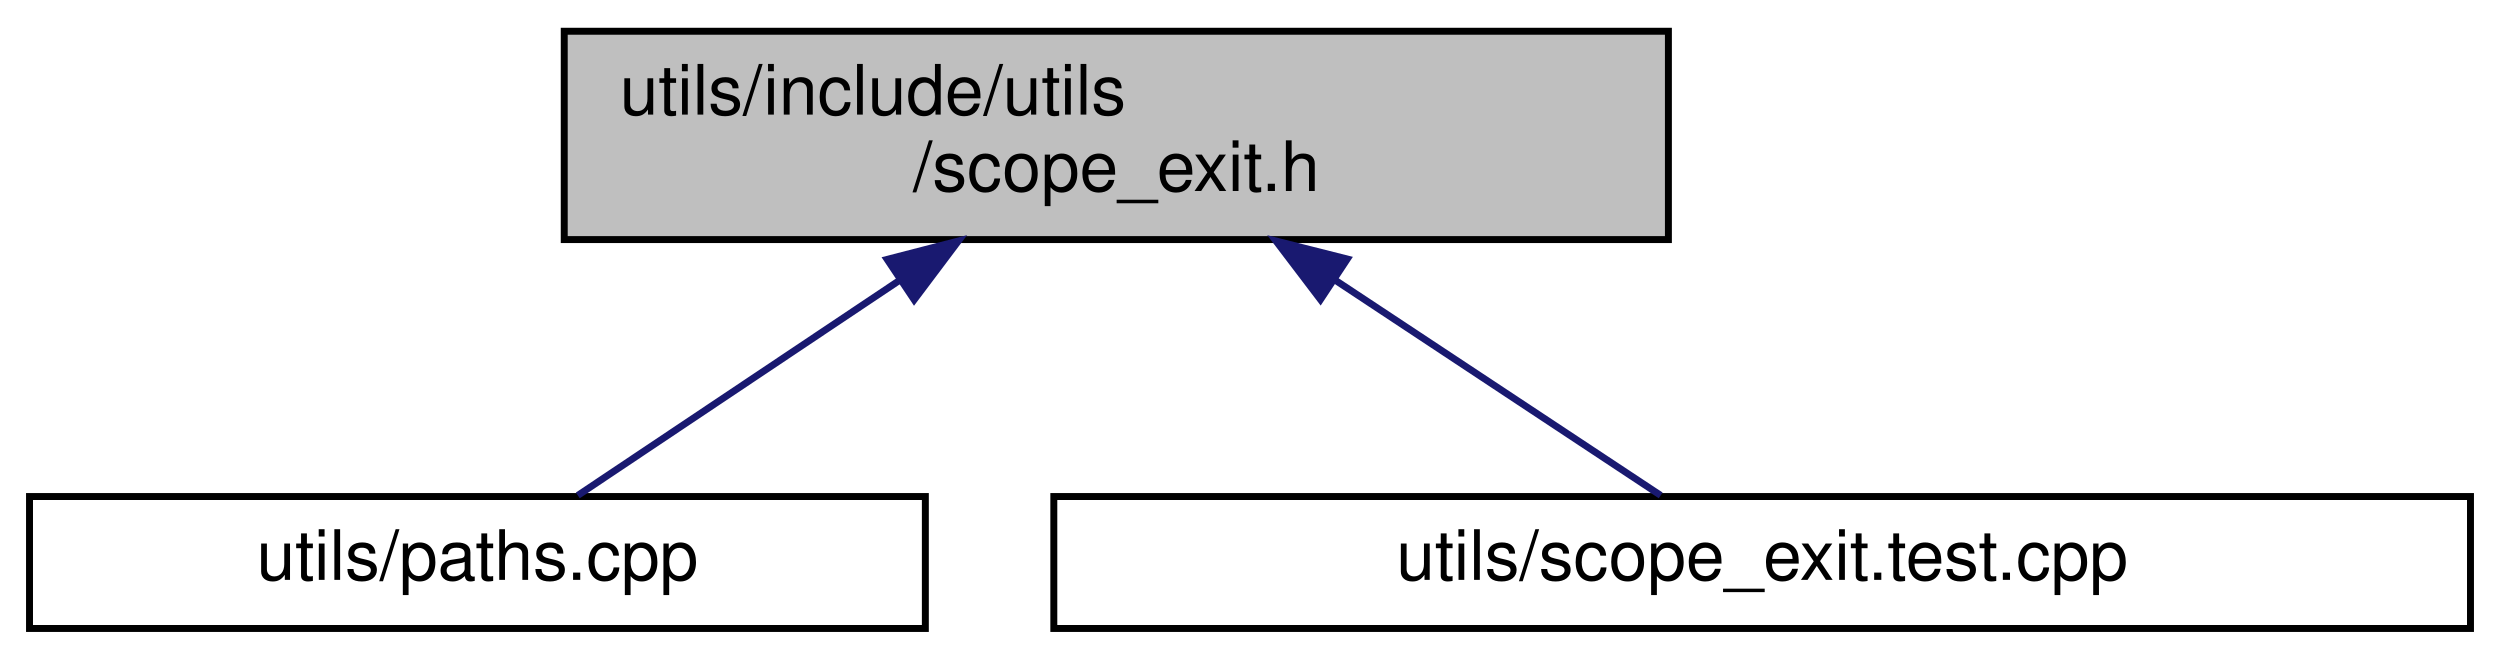
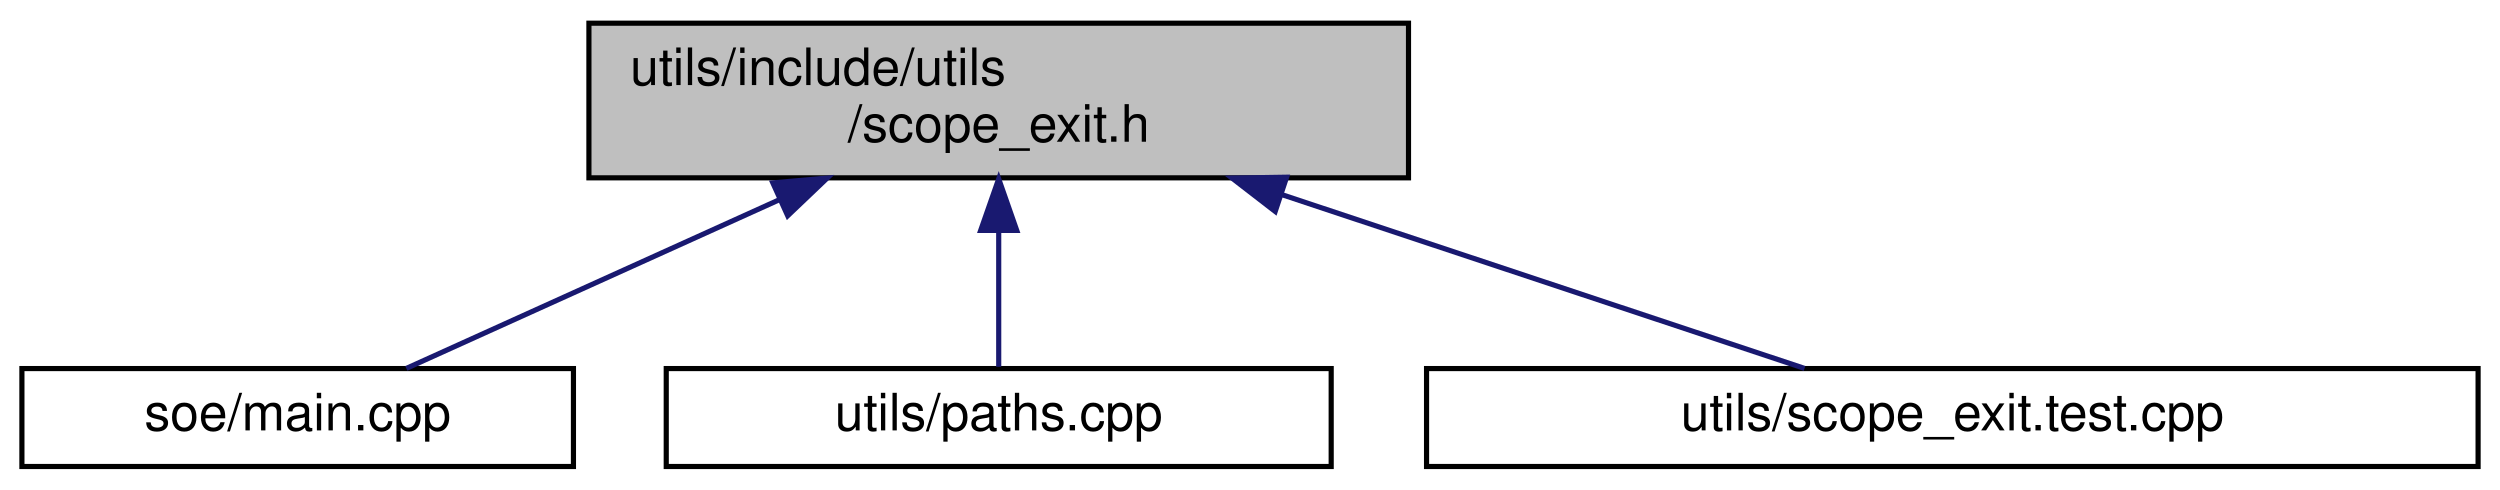
- <svg xmlns="http://www.w3.org/2000/svg" xmlns:xlink="http://www.w3.org/1999/xlink" width="360pt" height="95pt" viewBox="0.00 0.00 359.50 95.00">
+ <svg xmlns="http://www.w3.org/2000/svg" xmlns:xlink="http://www.w3.org/1999/xlink" width="485pt" height="95pt" viewBox="0.00 0.00 484.50 95.00">
  <g id="graph0" class="graph" transform="scale(1 1) rotate(0) translate(4 91)">
    <g id="node1" class="node">
      <g id="a_node1">
        <a xlink:title=" ">
-           <polygon fill="#bfbfbf" stroke="#000000" points="77,-56.5 77,-86.5 236,-86.5 236,-56.5 77,-56.5" />
-           <text text-anchor="start" x="85" y="-74.5" font-family="Helvetica,sans-Serif" font-size="10.00" fill="#000000">utils/include/utils</text>
-           <text text-anchor="middle" x="156.5" y="-63.5" font-family="Helvetica,sans-Serif" font-size="10.00" fill="#000000">/scope_exit.h</text>
+           <polygon fill="#bfbfbf" stroke="#000000" points="110,-56.5 110,-86.5 269,-86.5 269,-56.5 110,-56.5" />
+           <text text-anchor="start" x="118" y="-74.5" font-family="Helvetica,sans-Serif" font-size="10.00" fill="#000000">utils/include/utils</text>
+           <text text-anchor="middle" x="189.5" y="-63.5" font-family="Helvetica,sans-Serif" font-size="10.00" fill="#000000">/scope_exit.h</text>
        </a>
      </g>
    </g>
    <g id="node2" class="node">
      <g id="a_node2">
-         <a xlink:href="paths_8cpp.html" target="_top" xlink:title=" ">
-           <polygon fill="none" stroke="#000000" points="0,-.5 0,-19.5 129,-19.5 129,-.5 0,-.5" />
-           <text text-anchor="middle" x="64.5" y="-7.5" font-family="Helvetica,sans-Serif" font-size="10.00" fill="#000000">utils/paths.cpp</text>
+         <a xlink:href="main_8cpp.html" target="_top" xlink:title=" ">
+           <polygon fill="none" stroke="#000000" points="0,-.5 0,-19.5 107,-19.5 107,-.5 0,-.5" />
+           <text text-anchor="middle" x="53.5" y="-7.5" font-family="Helvetica,sans-Serif" font-size="10.00" fill="#000000">soe/main.cpp</text>
        </a>
      </g>
    </g>
    <g id="edge1" class="edge">
-       <path fill="none" stroke="#191970" d="M125.353,-50.679C109.647,-40.18 91.353,-27.951 78.956,-19.663" />
-       <polygon fill="#191970" stroke="#191970" points="123.5,-53.65 133.758,-56.298 127.39,-47.831 123.5,-53.65" />
+       <path fill="none" stroke="#191970" d="M146.941,-52.255C122.869,-41.369 93.826,-28.235 74.575,-19.53" />
+       <polygon fill="#191970" stroke="#191970" points="145.677,-55.524 156.231,-56.455 148.561,-49.146 145.677,-55.524" />
    </g>
    <g id="node3" class="node">
      <g id="a_node3">
-         <a xlink:href="scope__exit_8test_8cpp.html" target="_top" xlink:title=" ">
-           <polygon fill="none" stroke="#000000" points="147.5,-.5 147.5,-19.5 351.5,-19.5 351.5,-.5 147.5,-.5" />
-           <text text-anchor="middle" x="249.5" y="-7.5" font-family="Helvetica,sans-Serif" font-size="10.00" fill="#000000">utils/scope_exit.test.cpp</text>
+         <a xlink:href="paths_8cpp.html" target="_top" xlink:title=" ">
+           <polygon fill="none" stroke="#000000" points="125,-.5 125,-19.5 254,-19.5 254,-.5 125,-.5" />
+           <text text-anchor="middle" x="189.5" y="-7.5" font-family="Helvetica,sans-Serif" font-size="10.00" fill="#000000">utils/paths.cpp</text>
        </a>
      </g>
    </g>
    <g id="edge2" class="edge">
-       <path fill="none" stroke="#191970" d="M187.986,-50.679C203.862,-40.18 222.355,-27.951 234.887,-19.663" />
-       <polygon fill="#191970" stroke="#191970" points="185.899,-47.862 179.489,-56.298 189.761,-53.701 185.899,-47.862" />
+       <path fill="none" stroke="#191970" d="M189.5,-46.285C189.5,-36.986 189.5,-26.988 189.5,-19.847" />
+       <polygon fill="#191970" stroke="#191970" points="186,-46.298 189.5,-56.298 193,-46.298 186,-46.298" />
+     </g>
+     <g id="node4" class="node">
+       <g id="a_node4">
+         <a xlink:href="scope__exit_8test_8cpp.html" target="_top" xlink:title=" ">
+           <polygon fill="none" stroke="#000000" points="272.5,-.5 272.5,-19.5 476.5,-19.5 476.5,-.5 272.5,-.5" />
+           <text text-anchor="middle" x="374.5" y="-7.5" font-family="Helvetica,sans-Serif" font-size="10.00" fill="#000000">utils/scope_exit.test.cpp</text>
+         </a>
+       </g>
+     </g>
+     <g id="edge3" class="edge">
+       <path fill="none" stroke="#191970" d="M244.369,-53.26C277.678,-42.187 318.834,-28.505 345.832,-19.53" />
+       <polygon fill="#191970" stroke="#191970" points="243.141,-49.98 234.756,-56.455 245.35,-56.622 243.141,-49.98" />
    </g>
  </g>
</svg>
